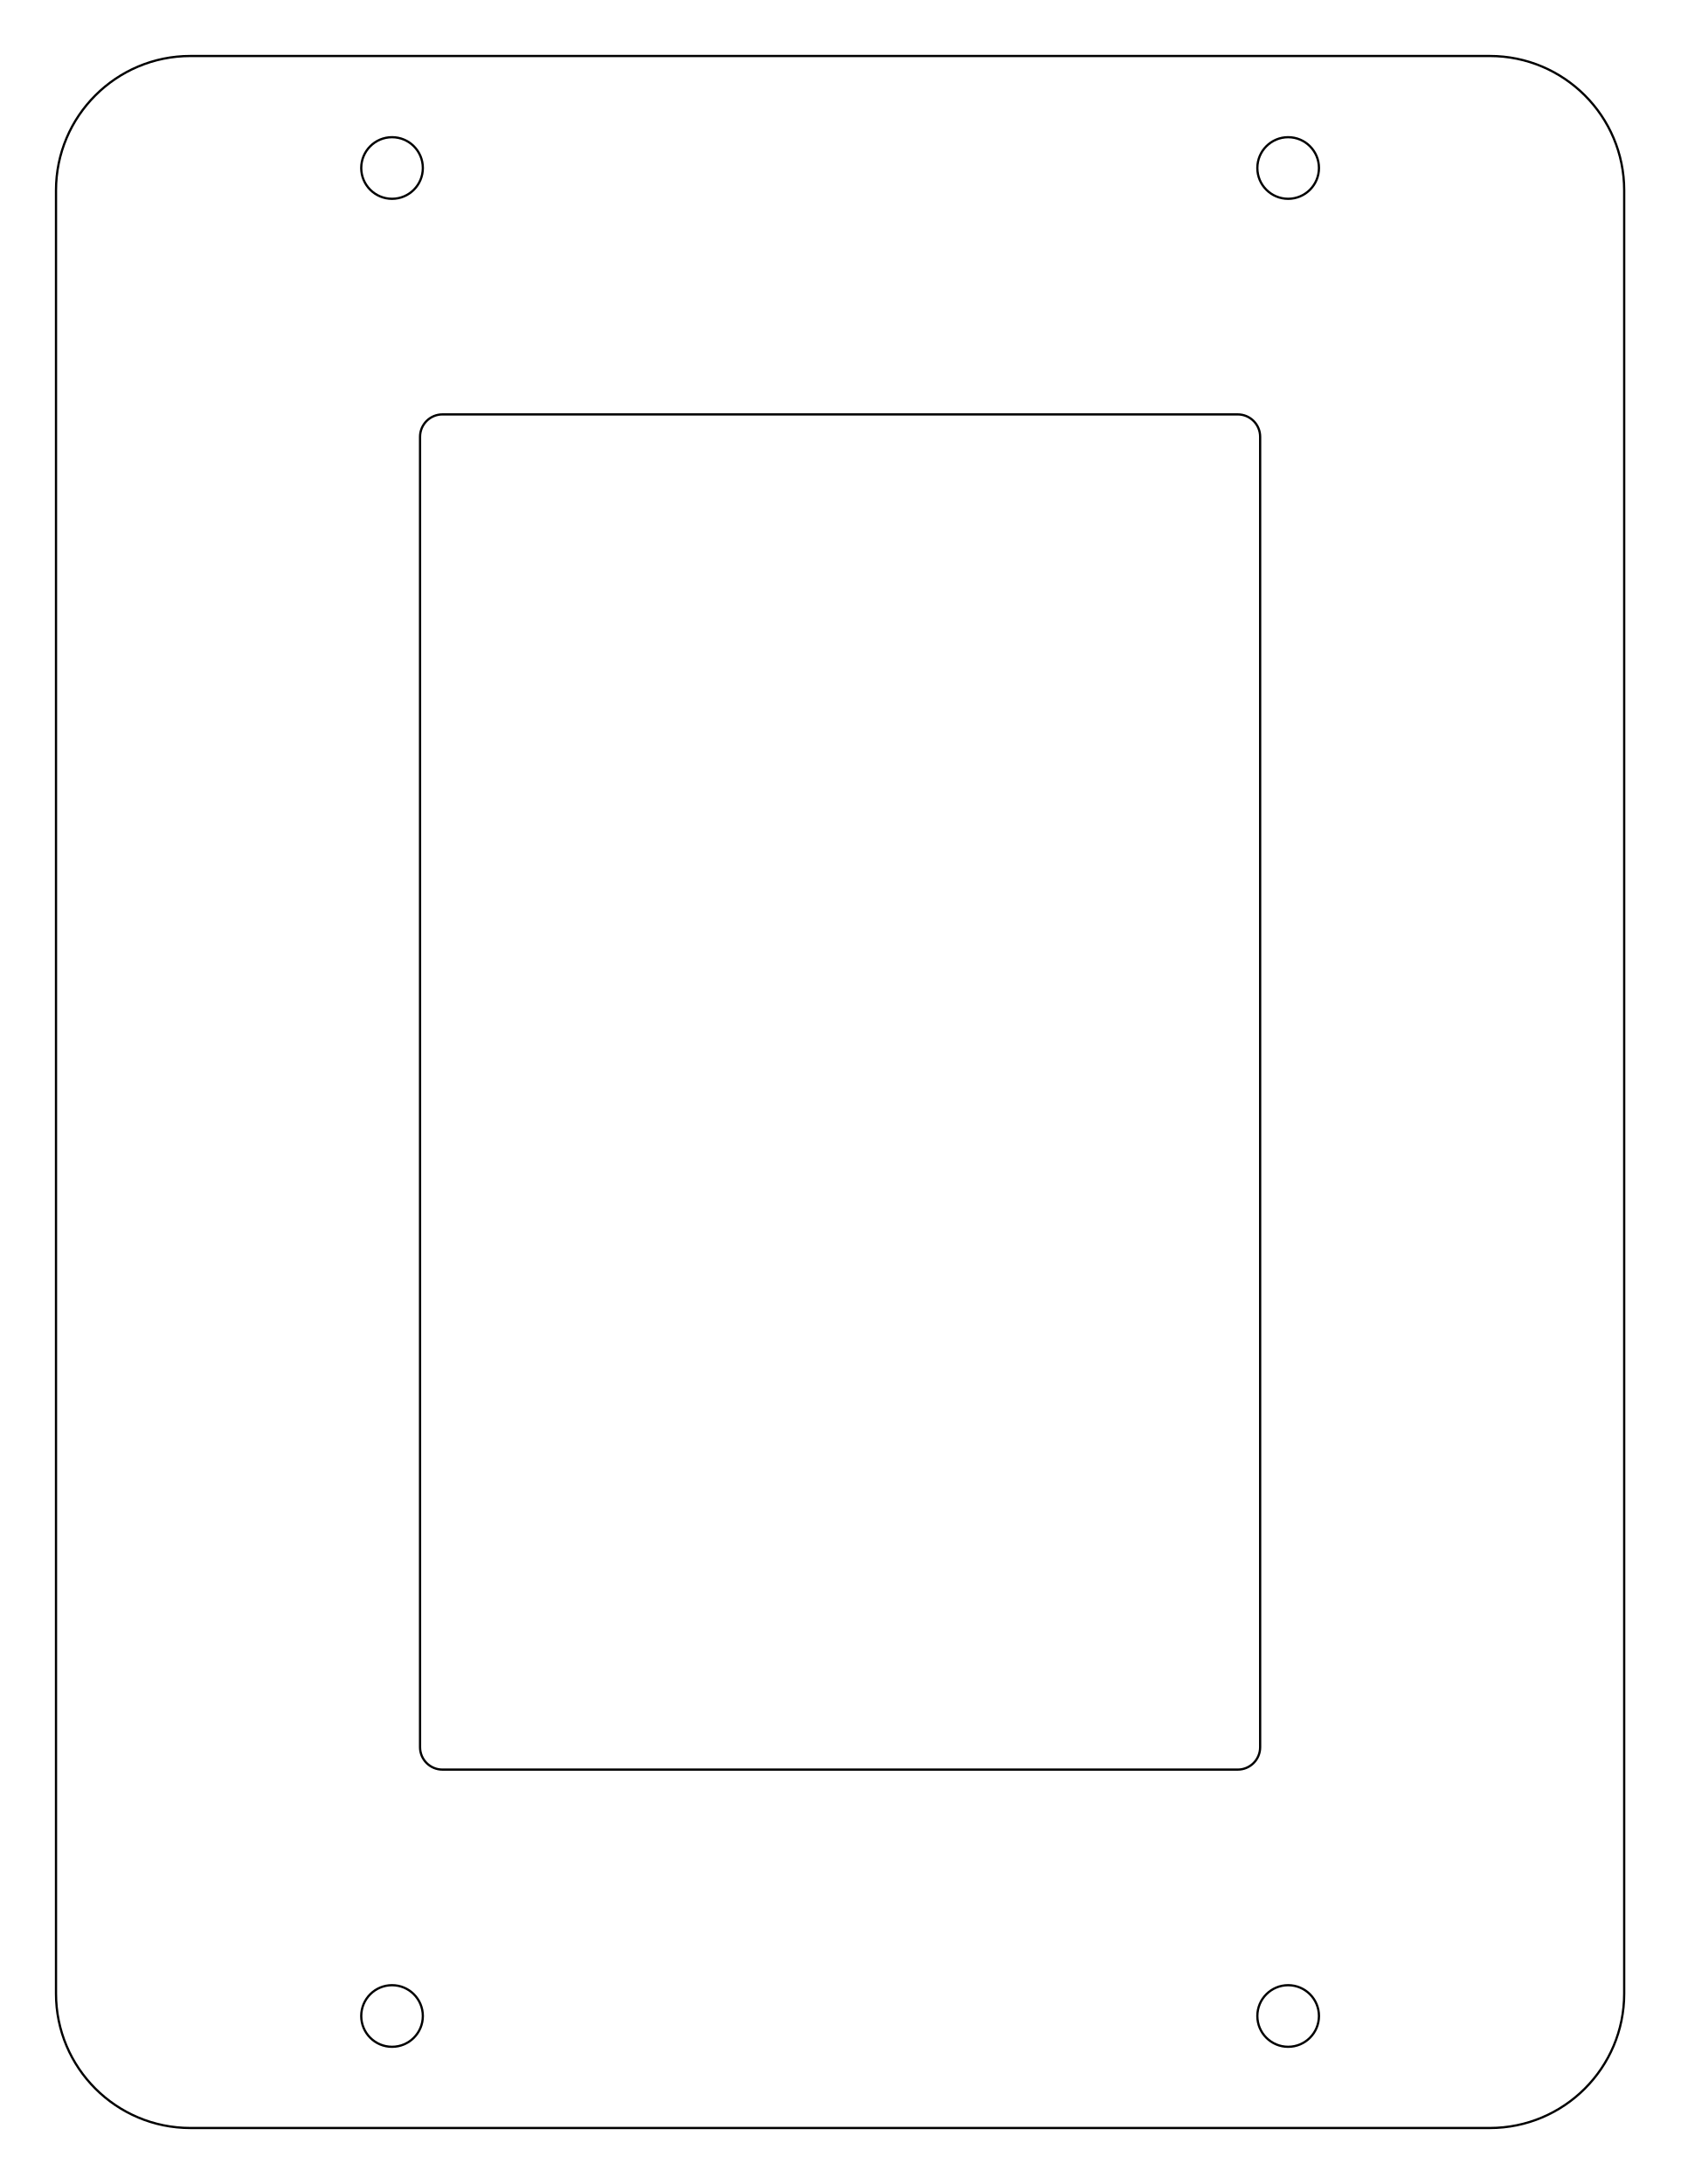
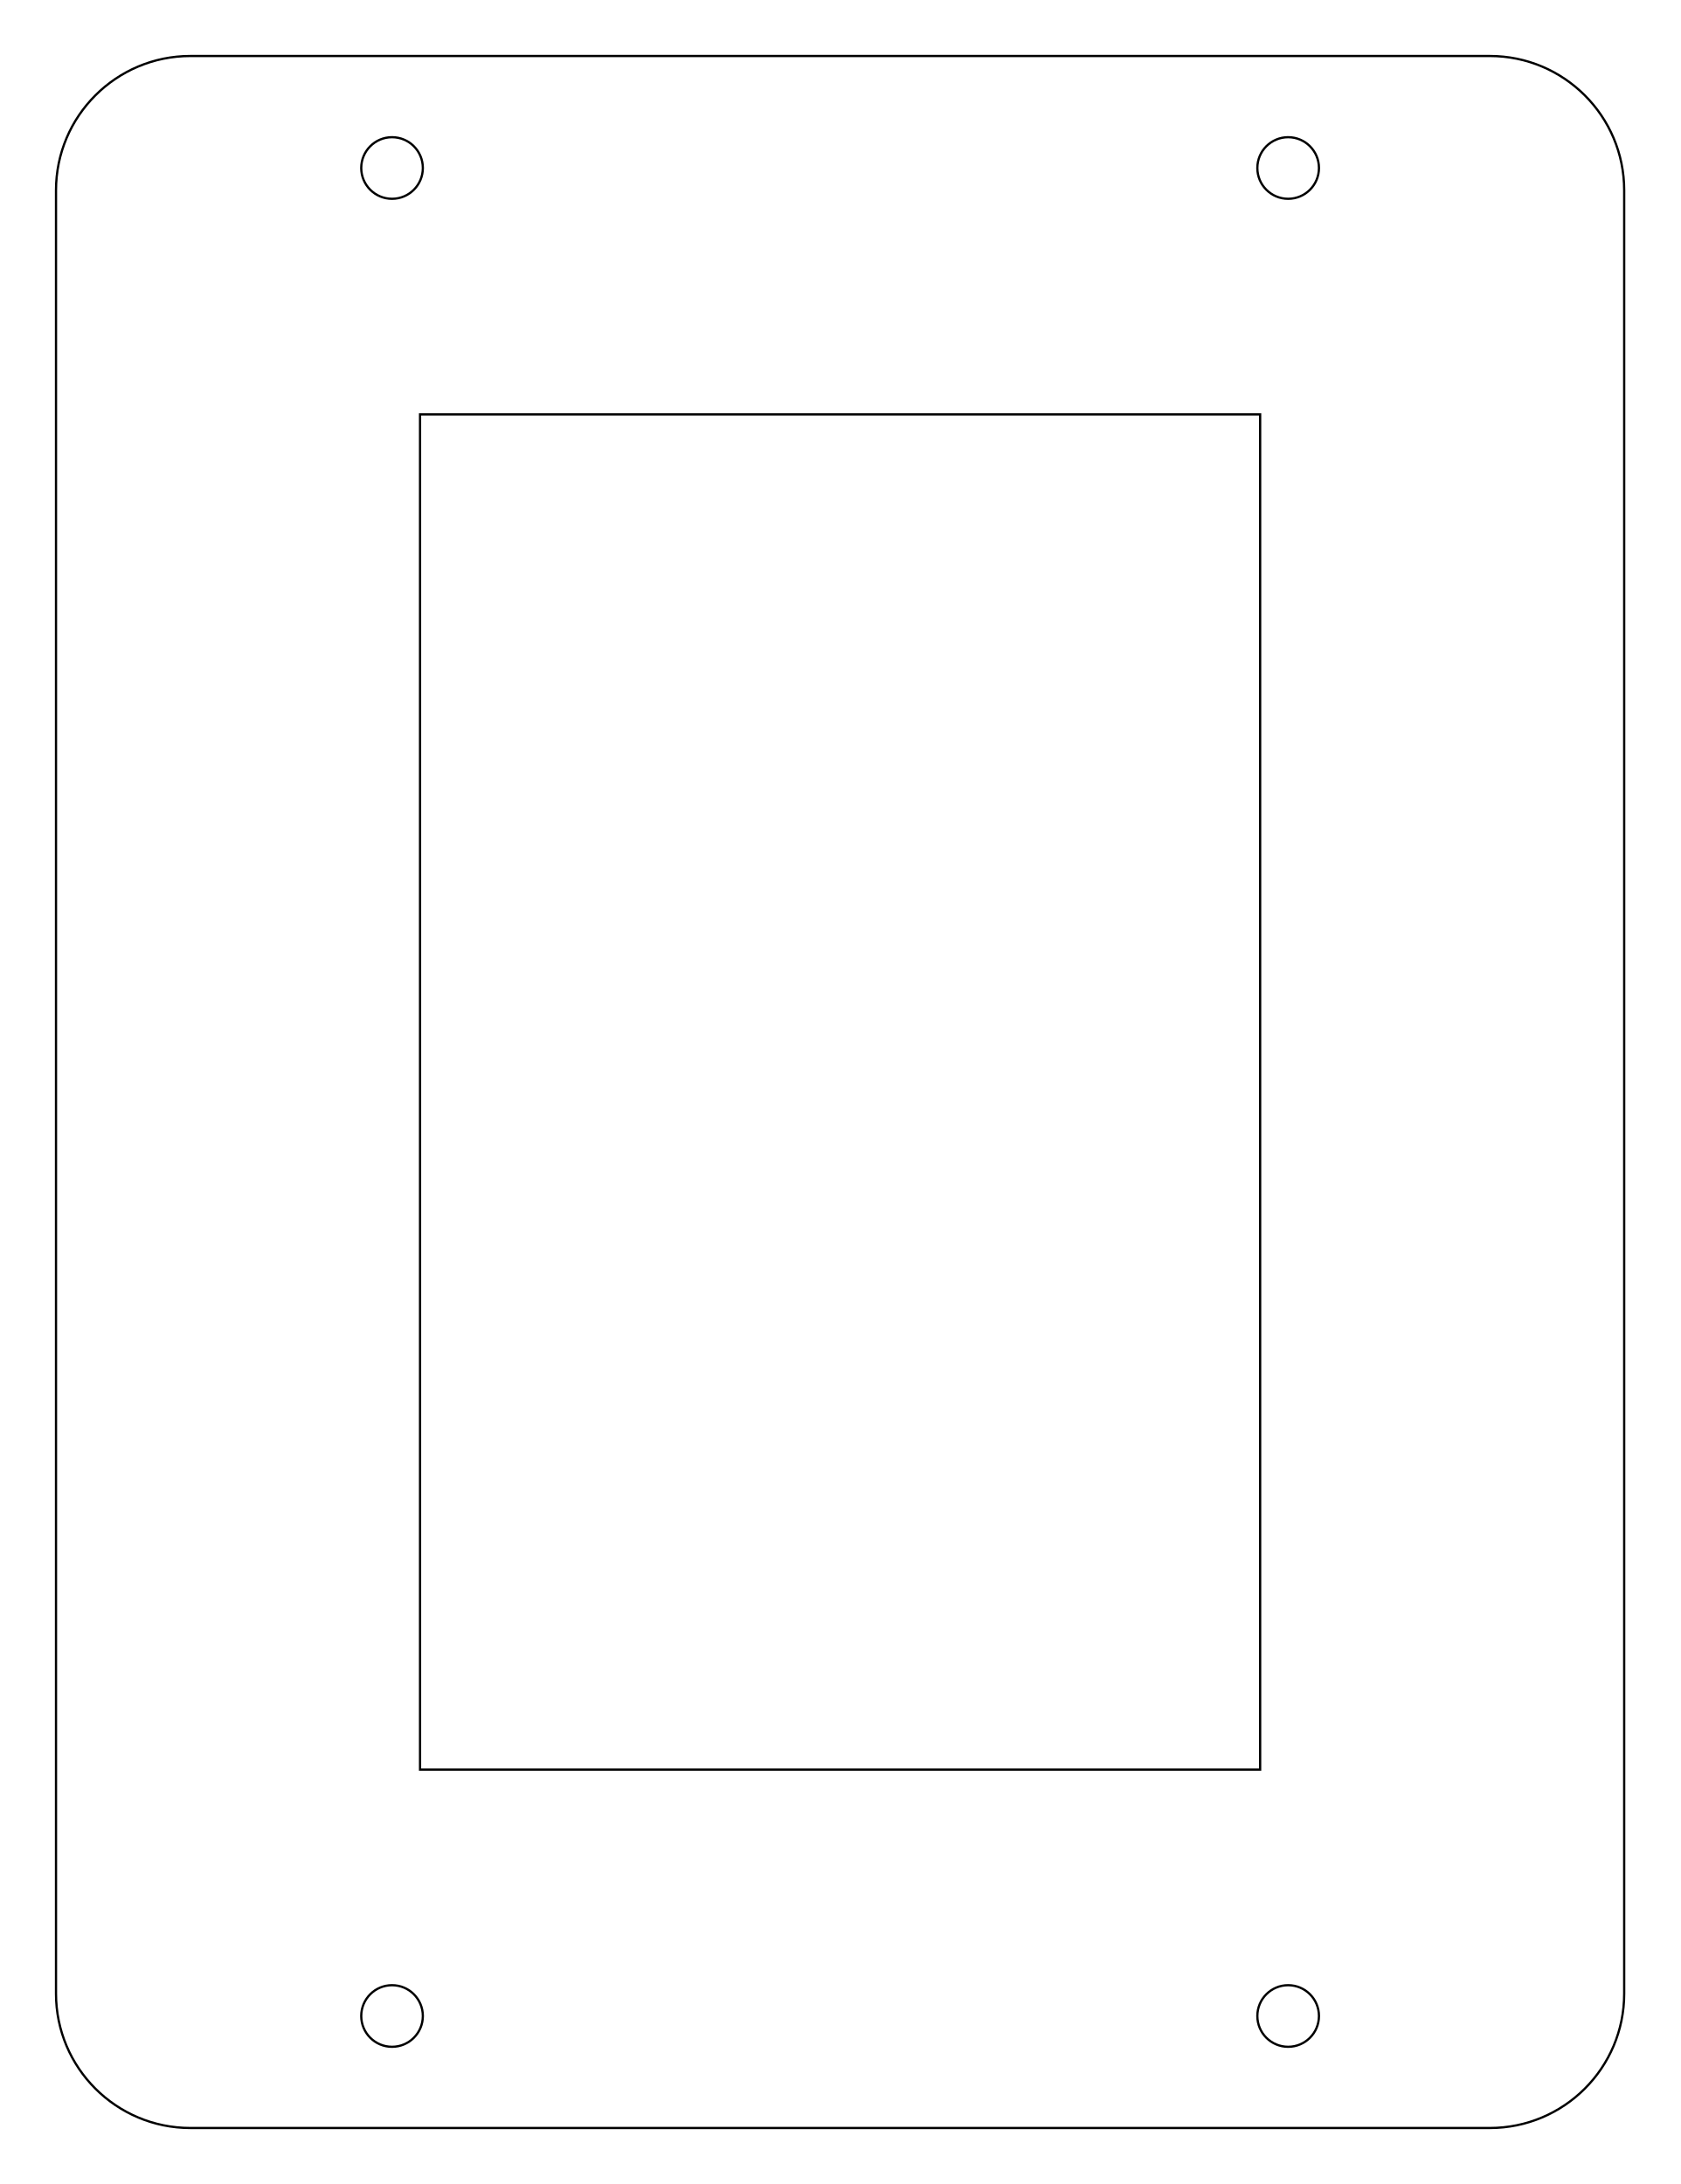
<svg xmlns="http://www.w3.org/2000/svg" width="150mm" height="195mm" viewBox="-75.0 -97.5 150 195">
  <style>.c{fill:none;stroke:#000;stroke-width:.2}.r{fill:none;stroke:#3a7bd5;stroke-width:.2;stroke-dasharray:2 1}.b{fill:none;stroke:#e08a00;stroke-width:.2;stroke-dasharray:1 1}</style>
  <rect class="c" x="-70.0" y="-92.5" width="140" height="185" rx="12" />
-   <rect class="c" x="-37.5" y="-60.5" width="75" height="121" rx="2" />
+   <rect class="c" x="-37.5" y="-60.5" width="75" height="121" />
  <circle class="c" cx="-40" cy="-82.5" r="2.75" />
  <circle class="c" cx="-40" cy="82.5" r="2.75" />
  <circle class="c" cx="40" cy="-82.5" r="2.75" />
  <circle class="c" cx="40" cy="82.5" r="2.75" />
</svg>
